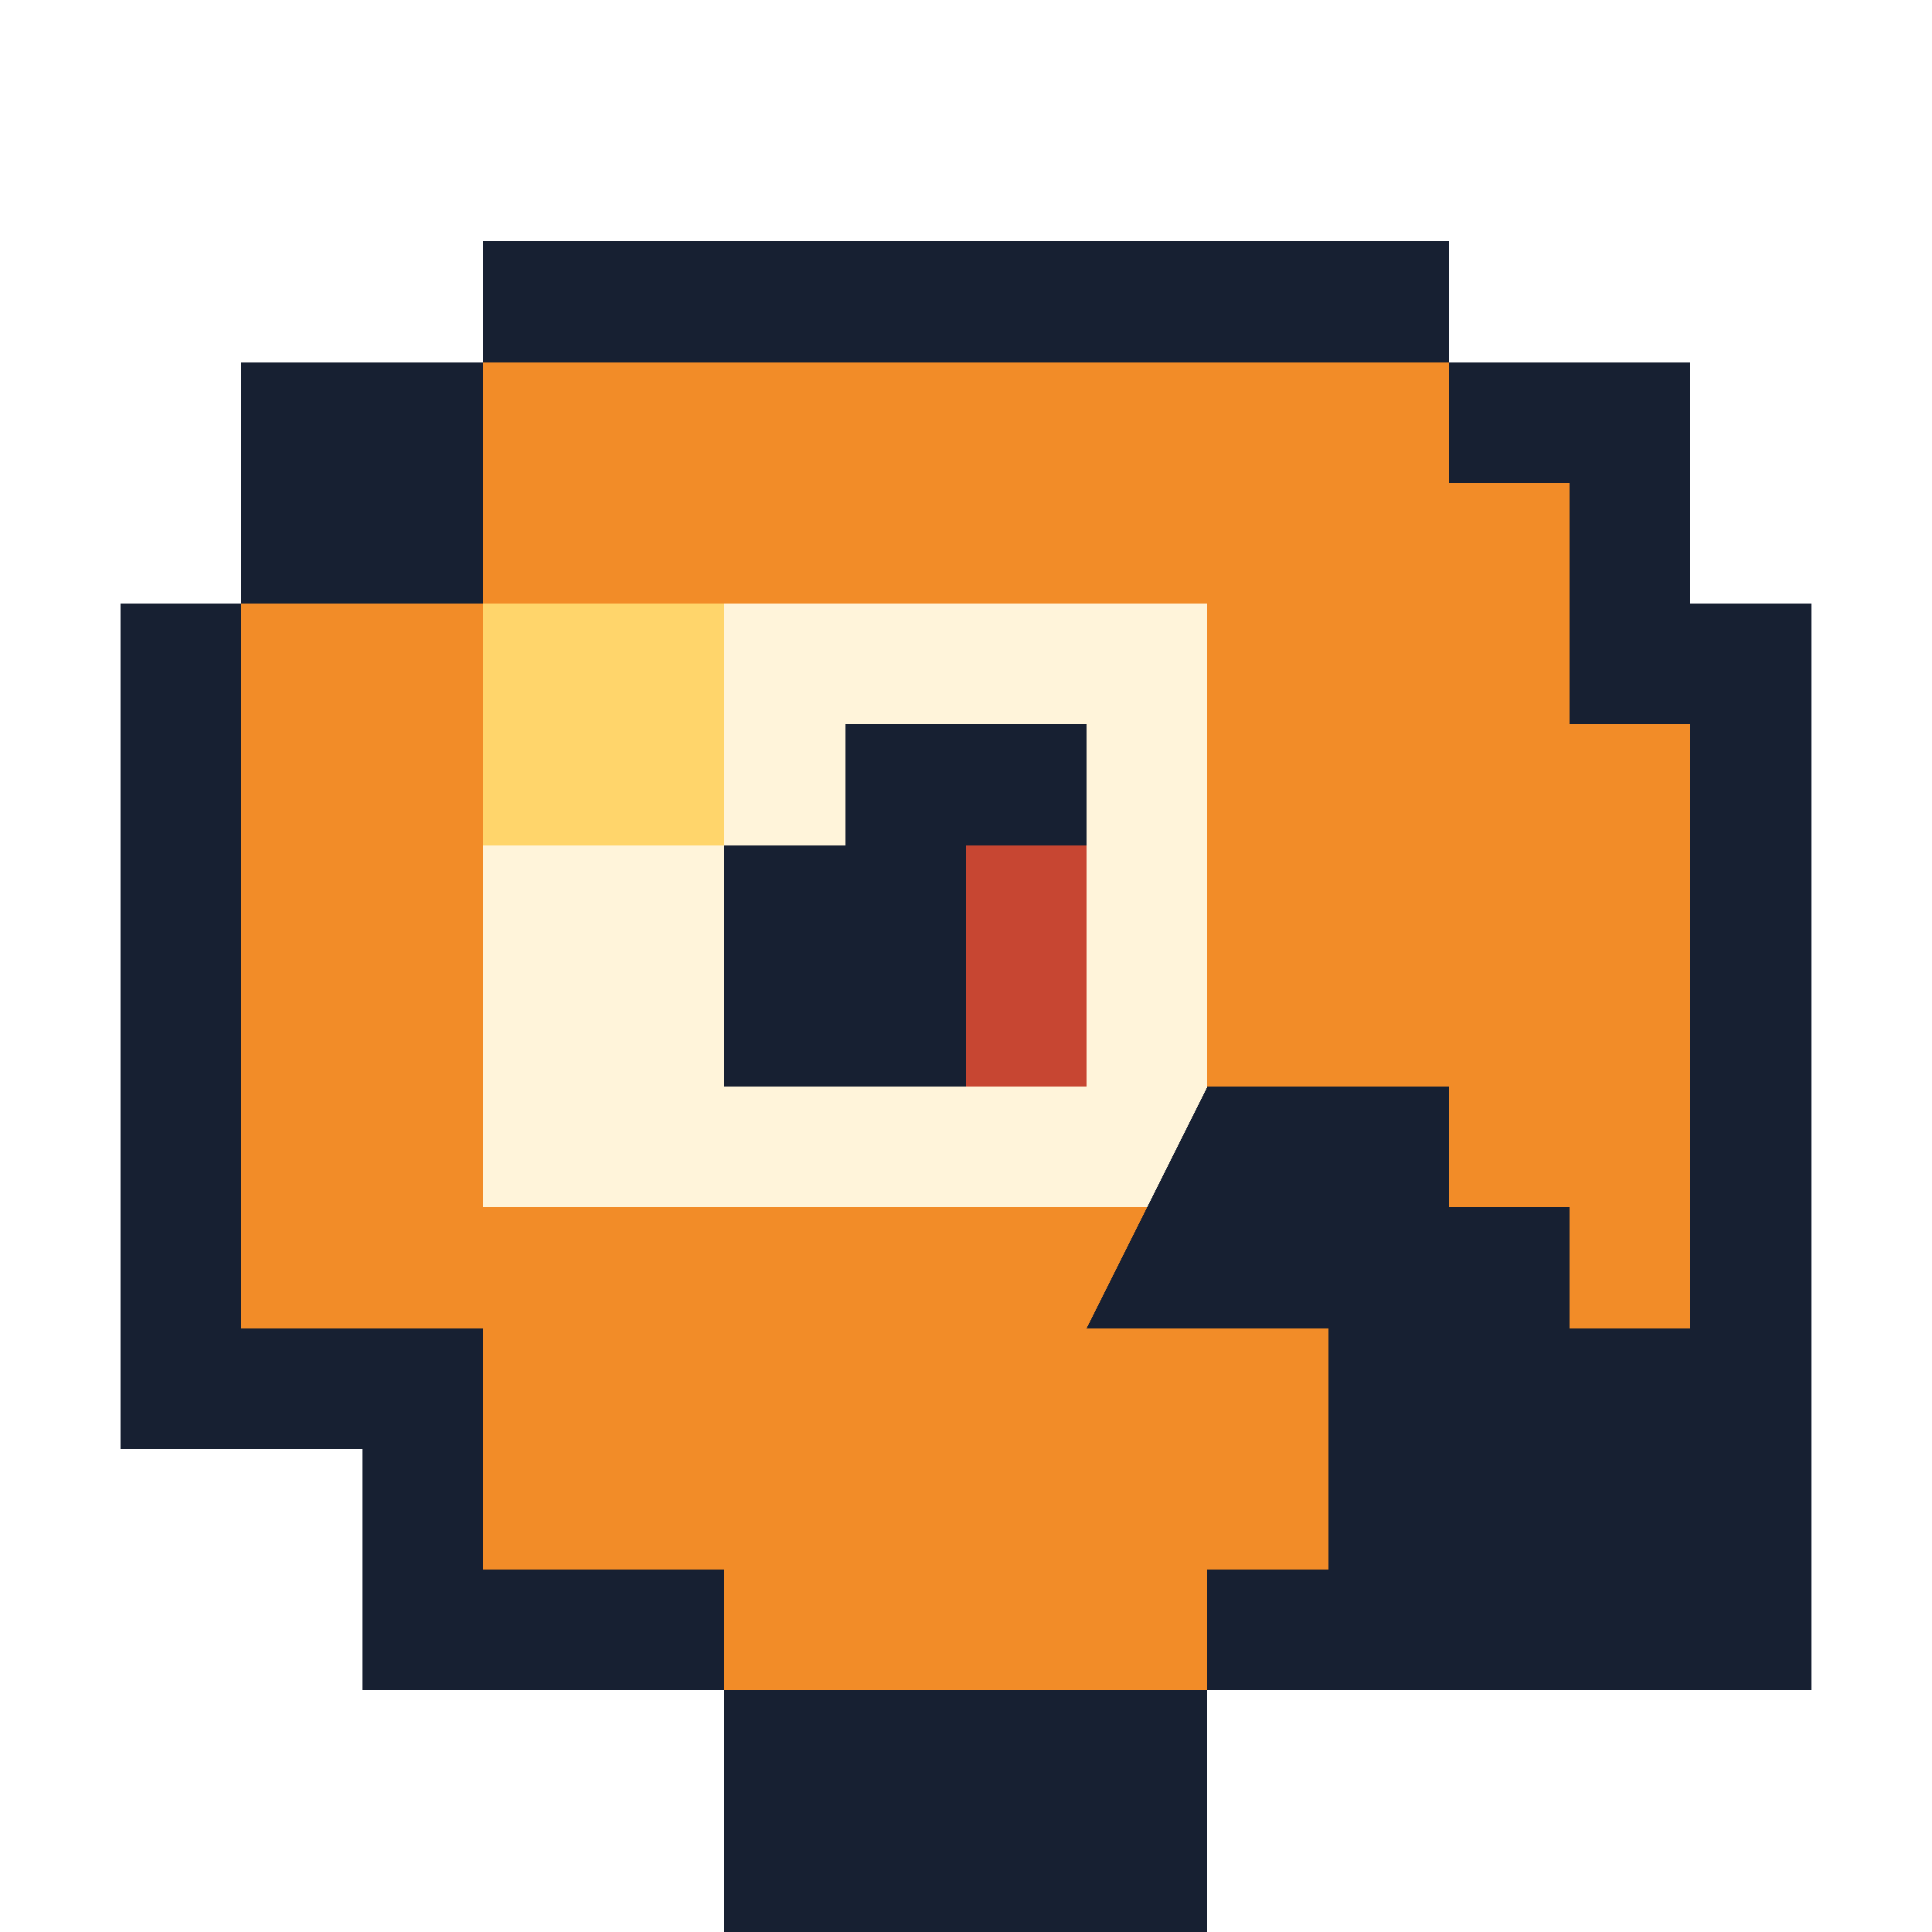
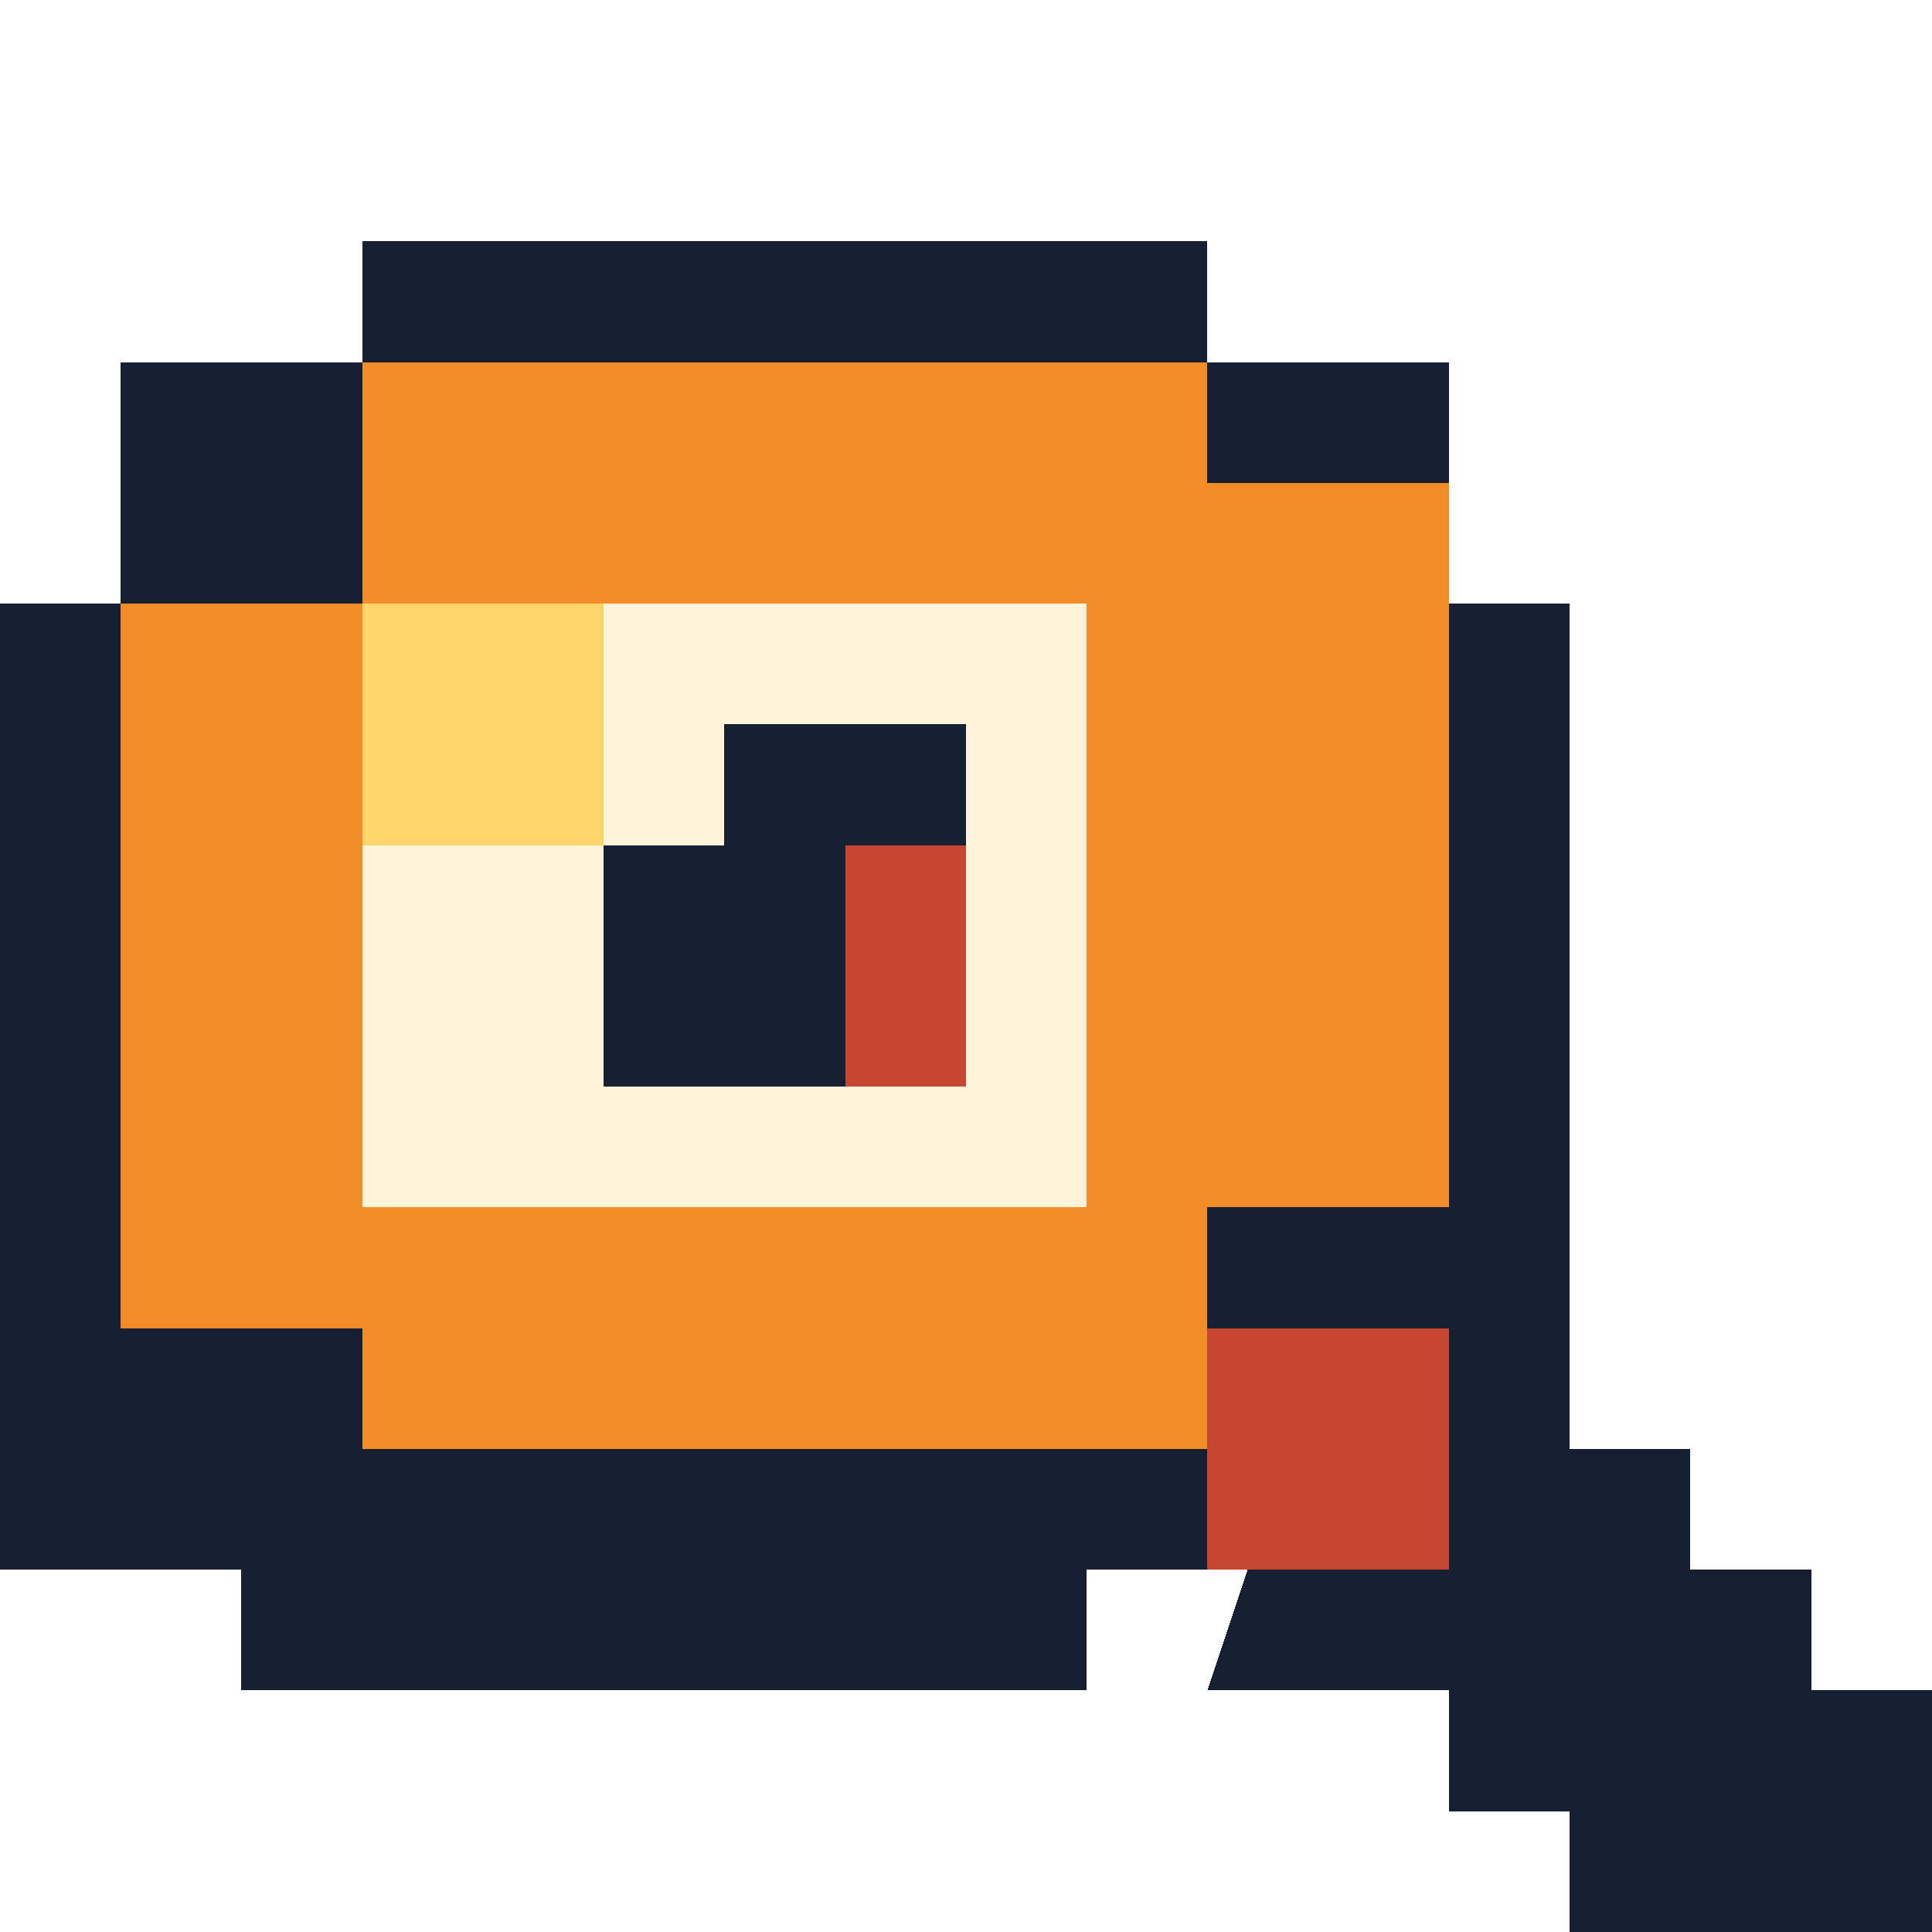
<svg xmlns="http://www.w3.org/2000/svg" viewBox="0 0 32 32" shape-rendering="crispEdges">
  <g transform="translate(0 -2)">
-     <path fill="#172032" d="M8 6h16v2h4v4h2v14h-4v4h-6v4h-8v-4H6v-4H2V12h2V8h4z" />
-     <path fill="#f28c28" d="M8 8h16v2h2v4h2v10h-4v4h-4v2h-8v-2H8v-4H4V12h4z" />
-     <path fill="#fff4da" d="M8 12h12v10H8z" />
-     <path fill="#ffd56b" d="M8 12h4v4H8z" />
-     <path fill="#172032" d="M12 14h6v6h-6zM20 20h4v2h2v4h4v4h-6v-2h-2v-4h-4z" />
-     <path fill="#fff4da" d="M12 14h2v2h-2z" />
-     <path fill="#c74632" d="M16 16h2v4h-2z" />
+     <path fill="#172032" d="M6 6h14v2h4v4h2v12h-4v4h-4v2H4v-2H0V12h2V8h4zm16 18h4v2h2v2h2v2h2v4h-6v-2h-2v-2h-4z" />
+     <path fill="#f28c28" d="M6 8h14v2h4v12h-4v4H6v-2H2V12h4z" />
+     <path fill="#fff4da" d="M6 12h12v10H6z" />
+     <path fill="#ffd56b" d="M6 12h4v4H6z" />
+     <path fill="#172032" d="M10 14h6v6h-6z" />
+     <path fill="#fff4da" d="M10 14h2v2h-2z" />
+     <path fill="#c74632" d="M14 16h2v4h-2zM20 24h4v4h-4z" />
  </g>
</svg>
